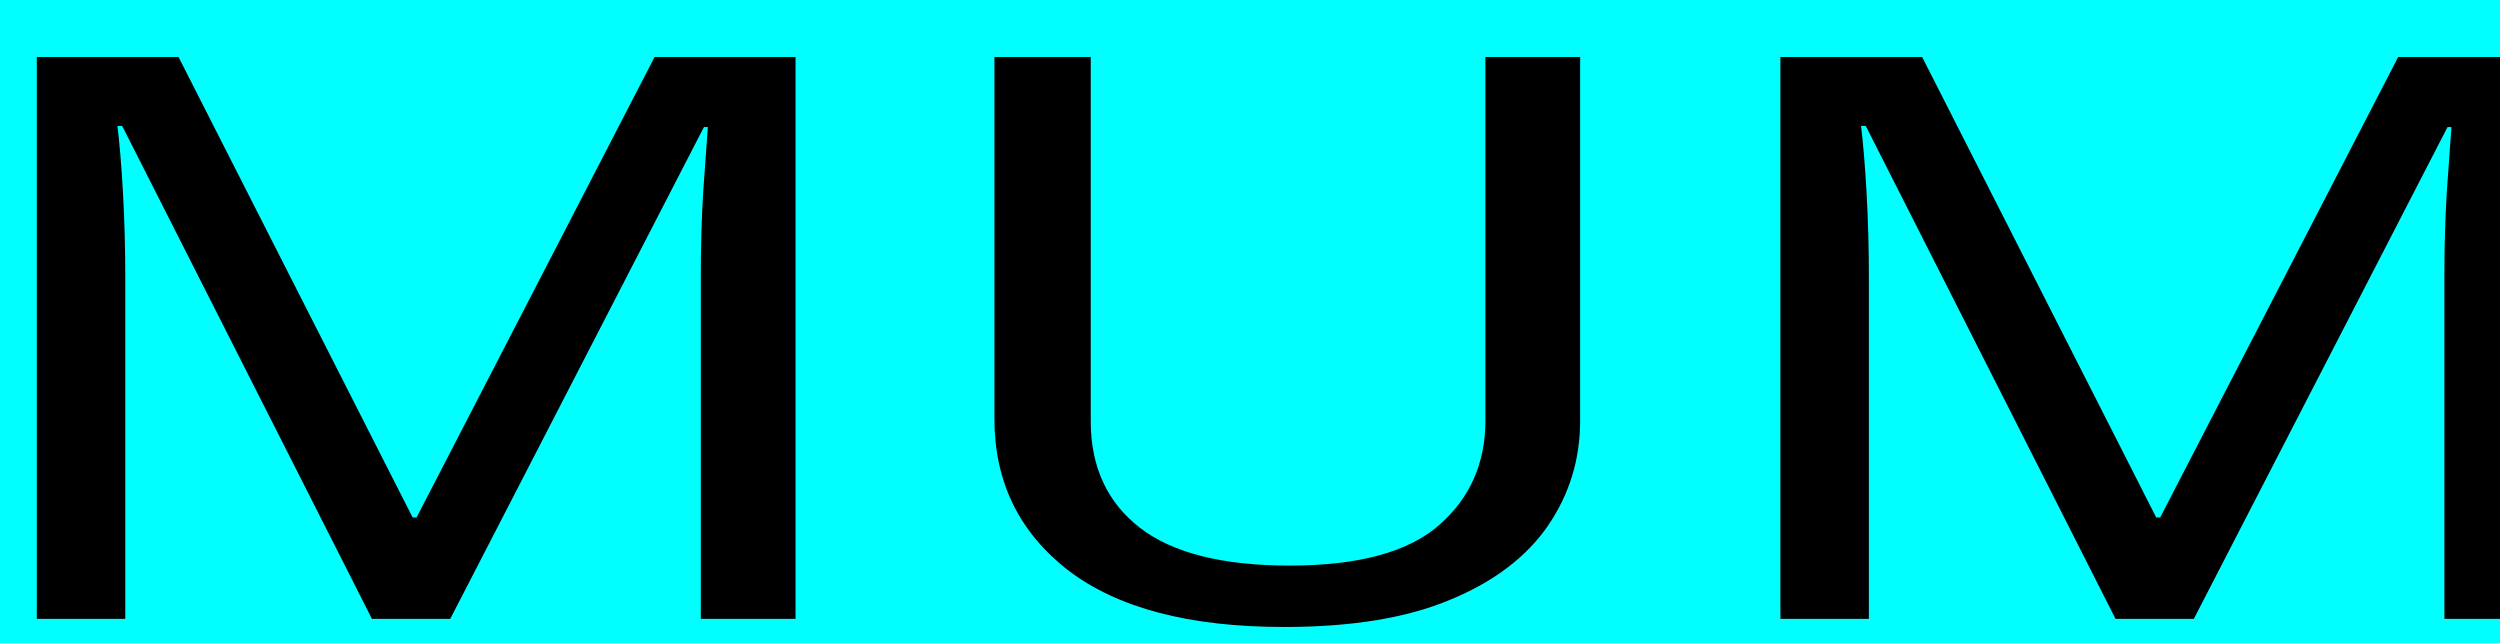
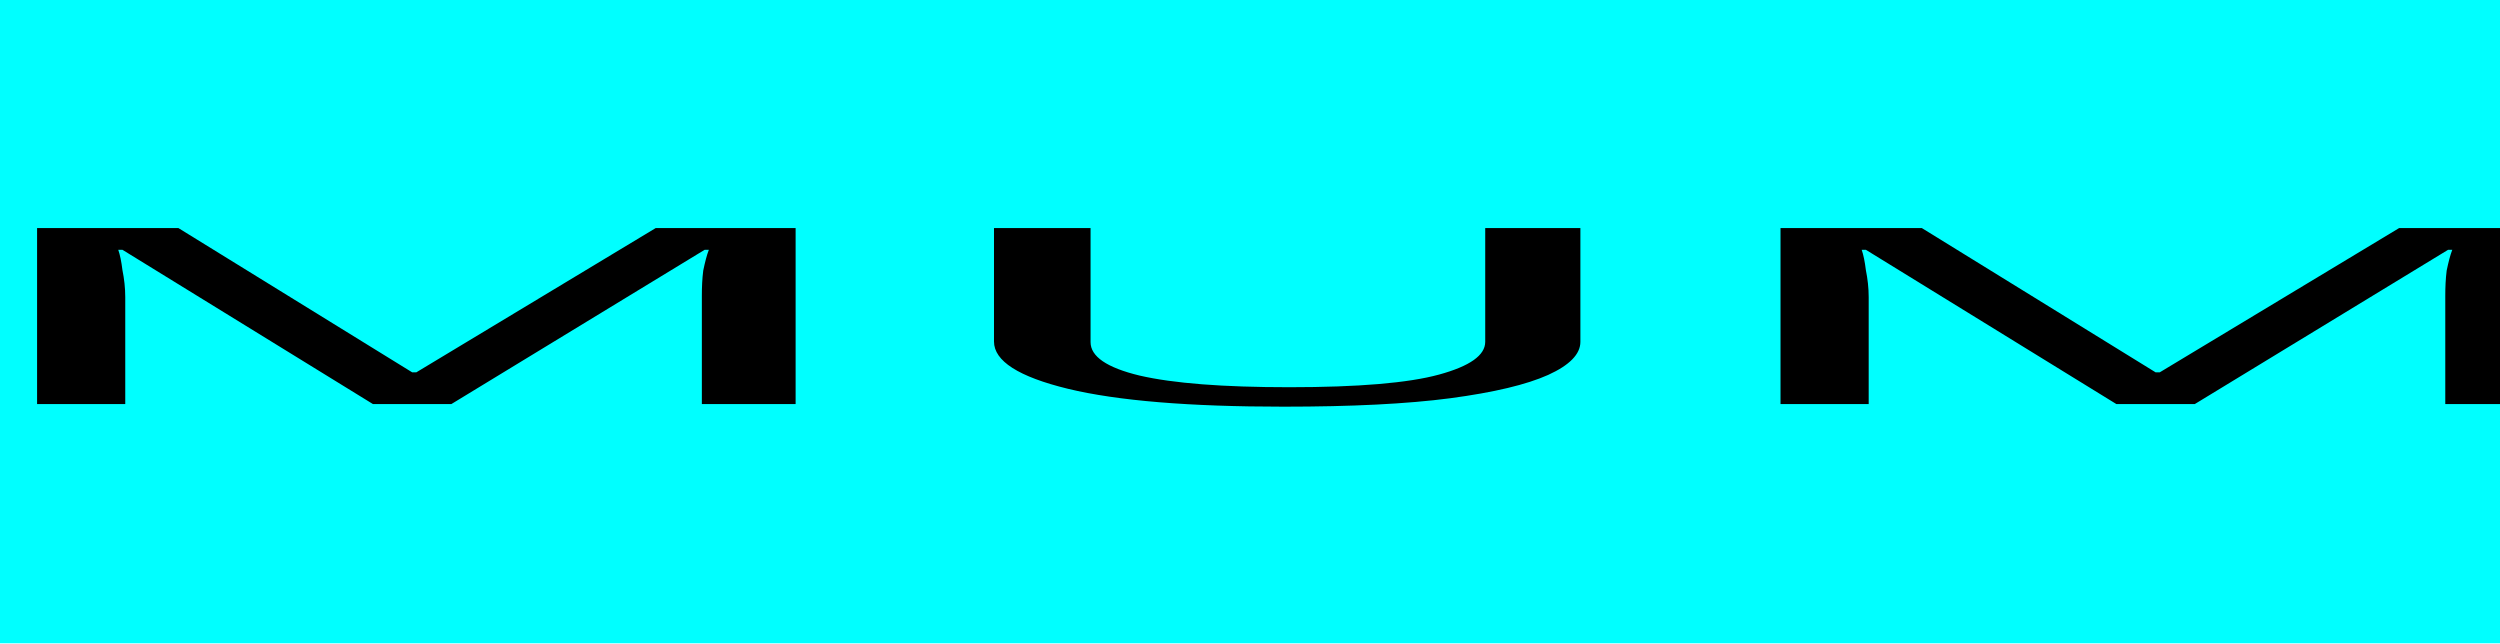
<svg xmlns="http://www.w3.org/2000/svg" version="1.1" id="svg3398" viewBox="0 0 58 14.925" height="14.925" width="58">
  <defs id="defs3400" />
  <g transform="translate(0,-1037.438)" id="layer1">
    <rect y="1037.435" x="3.2186508e-06" height="14.927" width="58" id="rect3406" style="fill:#00ffff;fill-opacity:1;fill-rule:evenodd;stroke:#000000;stroke-width:0;stroke-linecap:butt;stroke-linejoin:miter;stroke-miterlimit:4;stroke-dasharray:none;stroke-opacity:1" />
-     <text id="text4231" y="1222.85" x="-1.327" style="font-style:normal;font-weight:normal;font-size:21.241px;line-height:125%;font-family:sans-serif;letter-spacing:0px;word-spacing:0px;fill:#000000;fill-opacity:1;stroke:none;stroke-width:1px;stroke-linecap:butt;stroke-linejoin:miter;stroke-opacity:1" xml:space="preserve" transform="scale(1.162632,0.8601173)">
-       <tspan id="tspan4235" y="1222.85" x="-1.327">MUM </tspan>
+     <text id="text4231" y="2175.257" x="-0.743" style="font-style:normal;font-weight:normal;font-size:11.884px;line-height:125%;font-family:sans-serif;letter-spacing:0px;word-spacing:0px;fill:#000000;fill-opacity:1;stroke:none;stroke-width:1px;stroke-linecap:butt;stroke-linejoin:miter;stroke-opacity:1" xml:space="preserve" transform="scale(2.077982,0.4812361)">
+       <tspan id="tspan4235" y="2175.257" x="-0.743">MUM </tspan>
    </text>
    <text xml:space="preserve" style="font-style:normal;font-weight:normal;font-size:40px;line-height:125%;font-family:sans-serif;letter-spacing:0px;word-spacing:0px;fill:#000000;fill-opacity:1;stroke:none;stroke-width:1px;stroke-linecap:butt;stroke-linejoin:miter;stroke-opacity:1" x="19.084" y="1044.13" id="text3337">
-       <tspan id="tspan3339" x="19.084" y="1044.13"> </tspan>
+       <tspan id="tspan3339" x="19.084" y="1044.13" />
    </text>
    <text xml:space="preserve" style="font-style:normal;font-weight:normal;font-size:40px;line-height:125%;font-family:sans-serif;letter-spacing:0px;word-spacing:0px;fill:#000000;fill-opacity:1;stroke:none;stroke-width:1px;stroke-linecap:butt;stroke-linejoin:miter;stroke-opacity:1" x="17.4" y="1029.162" id="text3341">
      <tspan id="tspan3343" x="17.4" y="1029.162" />
    </text>
  </g>
</svg>
